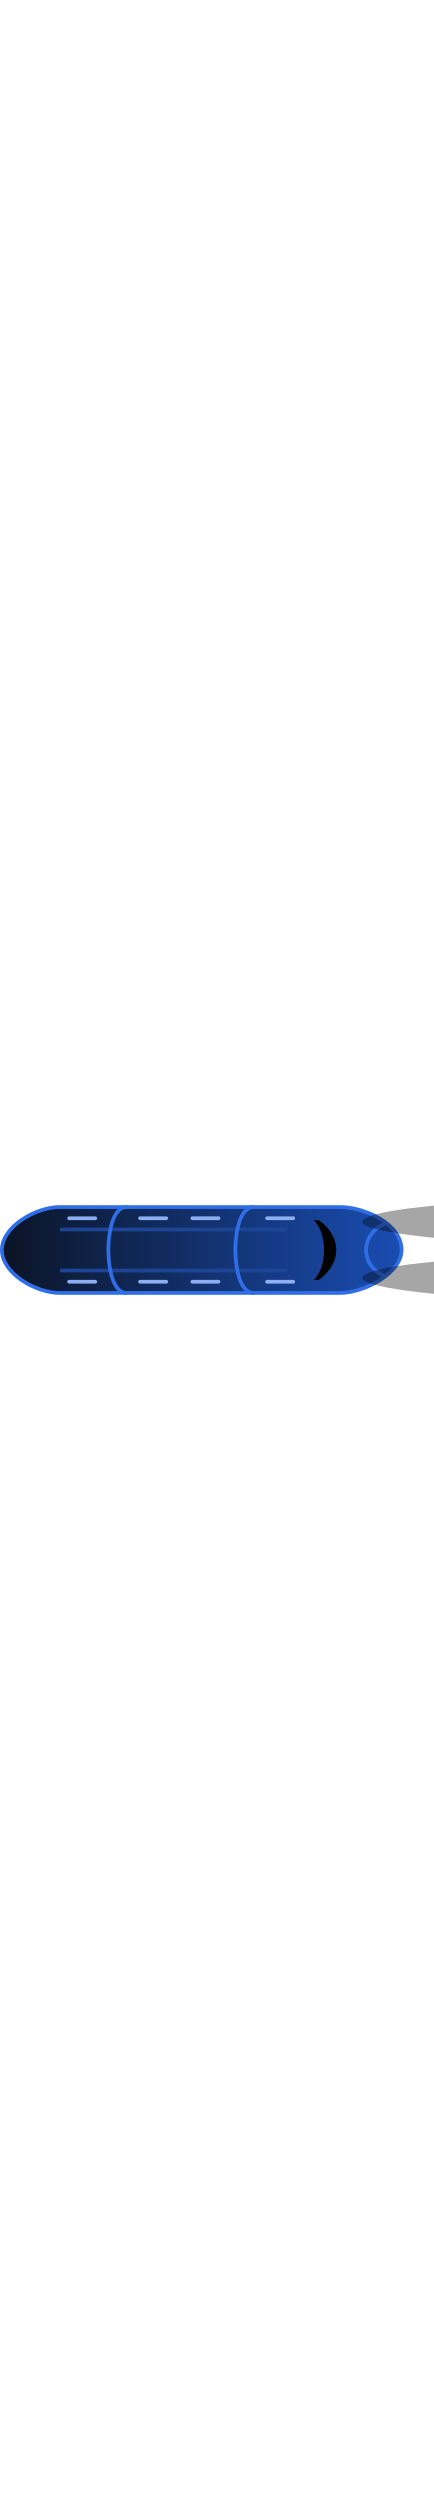
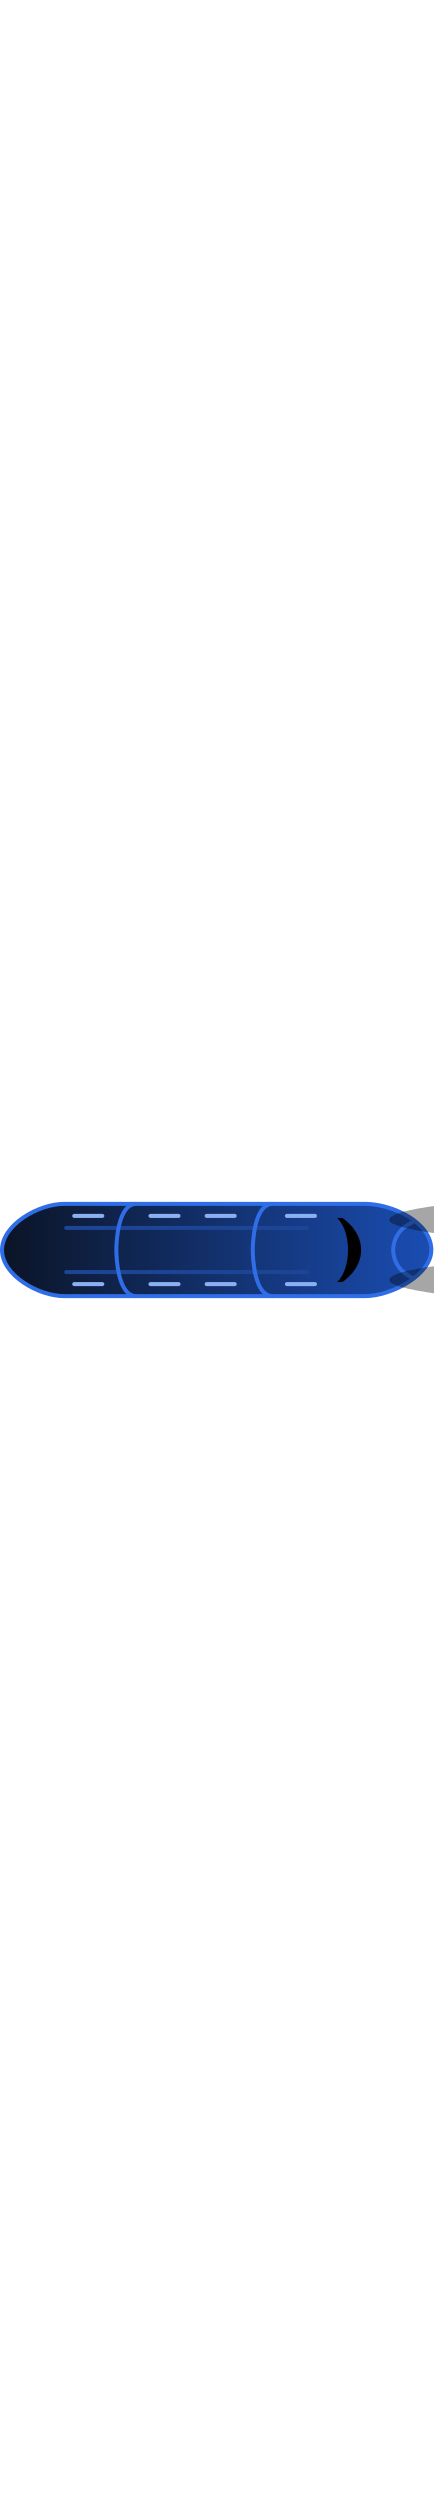
- <svg xmlns="http://www.w3.org/2000/svg" width="26" height="150" viewBox="0 0 116 24" fill="none">
+ <svg xmlns="http://www.w3.org/2000/svg" width="26" height="150" viewBox="0 0 108 24" fill="none">
  <g transform="translate(0, 25) rotate(-90)">
    <path d="M13 .5c3.072 0 5.94 2.183 8.073 5.297C23.197 8.9 24.5 12.803 24.5 16v75c0 3.22-1.099 7.38-3.116 10.727-2.022 3.355-4.889 5.773-8.384 5.773-3.05 0-5.919-2.404-8.063-5.783C2.807 98.36 1.5 94.202 1.5 91V16c0-3.197 1.303-7.1 3.427-10.203C7.06 2.683 9.928.5 13 .5Z" fill="url(#e4sqbxb6za)" stroke="#306EE8" />
    <path d="M21 85.273V84s-2.214 2.727-8 2.727S5 84 5 84v1.273S7.857 90 13 90s8-4.727 8-4.727Z" fill="currentColor" />
    <path d="M7 16.5a.5.5 0 0 1 1 0v60a.5.5 0 0 1-1 0v-60Zm11 0a.5.5 0 0 1 1 0v60a.5.5 0 0 1-1 0v-60Z" fill="#1D4596" />
    <path d="M20 103c-2-4.627-5.783-5-7-5-1.217 0-5 .373-7 5m18.5-35c0-4.627-9.5-5-11.5-5s-11.5.373-11.5 5m23-34c0-4.627-9.5-5-11.5-5s-11.5.373-11.5 5" stroke="#306EE8" />
    <rect x="21" y="37" width="1" height="8" rx=".5" fill="#8CAEF2" />
    <rect x="21" y="18" width="1" height="8" rx=".5" fill="#8CAEF2" />
    <rect x="21" y="71" width="1" height="8" rx=".5" fill="#8CAEF2" />
    <rect x="21" y="51" width="1" height="8" rx=".5" fill="#8CAEF2" />
    <rect x="4" y="37" width="1" height="8" rx=".5" fill="#8CAEF2" />
    <rect x="4" y="18" width="1" height="8" rx=".5" fill="#8CAEF2" />
    <rect x="4" y="51" width="1" height="8" rx=".5" fill="#8CAEF2" />
    <rect x="4" y="71" width="1" height="8" rx=".5" fill="#8CAEF2" />
    <path opacity=".35" d="M11 139.4C11 125.35 8.937 97 5.5 97 2.462 97 0 125.35 0 139.4c0 6.36 2.462 10.6 5.5 10.6s5.5-5.03 5.5-10.6Z" fill="currentColor" />
    <path opacity=".35" d="M26 139.4c0-14.05-2.063-42.4-5.5-42.4-3.038 0-5.5 28.35-5.5 42.4 0 6.36 2.462 10.6 5.5 10.6s5.5-5.03 5.5-10.6Z" fill="currentColor" />
  </g>
  <defs>
    <linearGradient id="e4sqbxb6za" x1="13" y1="0" x2="13" y2="108" gradientUnits="userSpaceOnUse">
      <stop stop-color="#0B1426" />
      <stop offset="1" stop-color="#1A4DB3" />
    </linearGradient>
    <linearGradient id="1vqmv16osb" x1="5.5" y1="150" x2="5.5" y2="97" gradientUnits="userSpaceOnUse">
      <stop offset=".115" stop-color="#fff" stop-opacity="0" />
      <stop offset=".531" stop-color="#999" stop-opacity=".448" />
      <stop offset="1" stop-color="#fff" stop-opacity=".4" />
    </linearGradient>
    <linearGradient id="ubdt96w3ec" x1="20.5" y1="150" x2="20.5" y2="97" gradientUnits="userSpaceOnUse">
      <stop offset=".115" stop-color="#fff" stop-opacity="0" />
      <stop offset=".531" stop-color="#999" stop-opacity=".448" />
      <stop offset="1" stop-color="#fff" stop-opacity=".4" />
    </linearGradient>
  </defs>
</svg>
